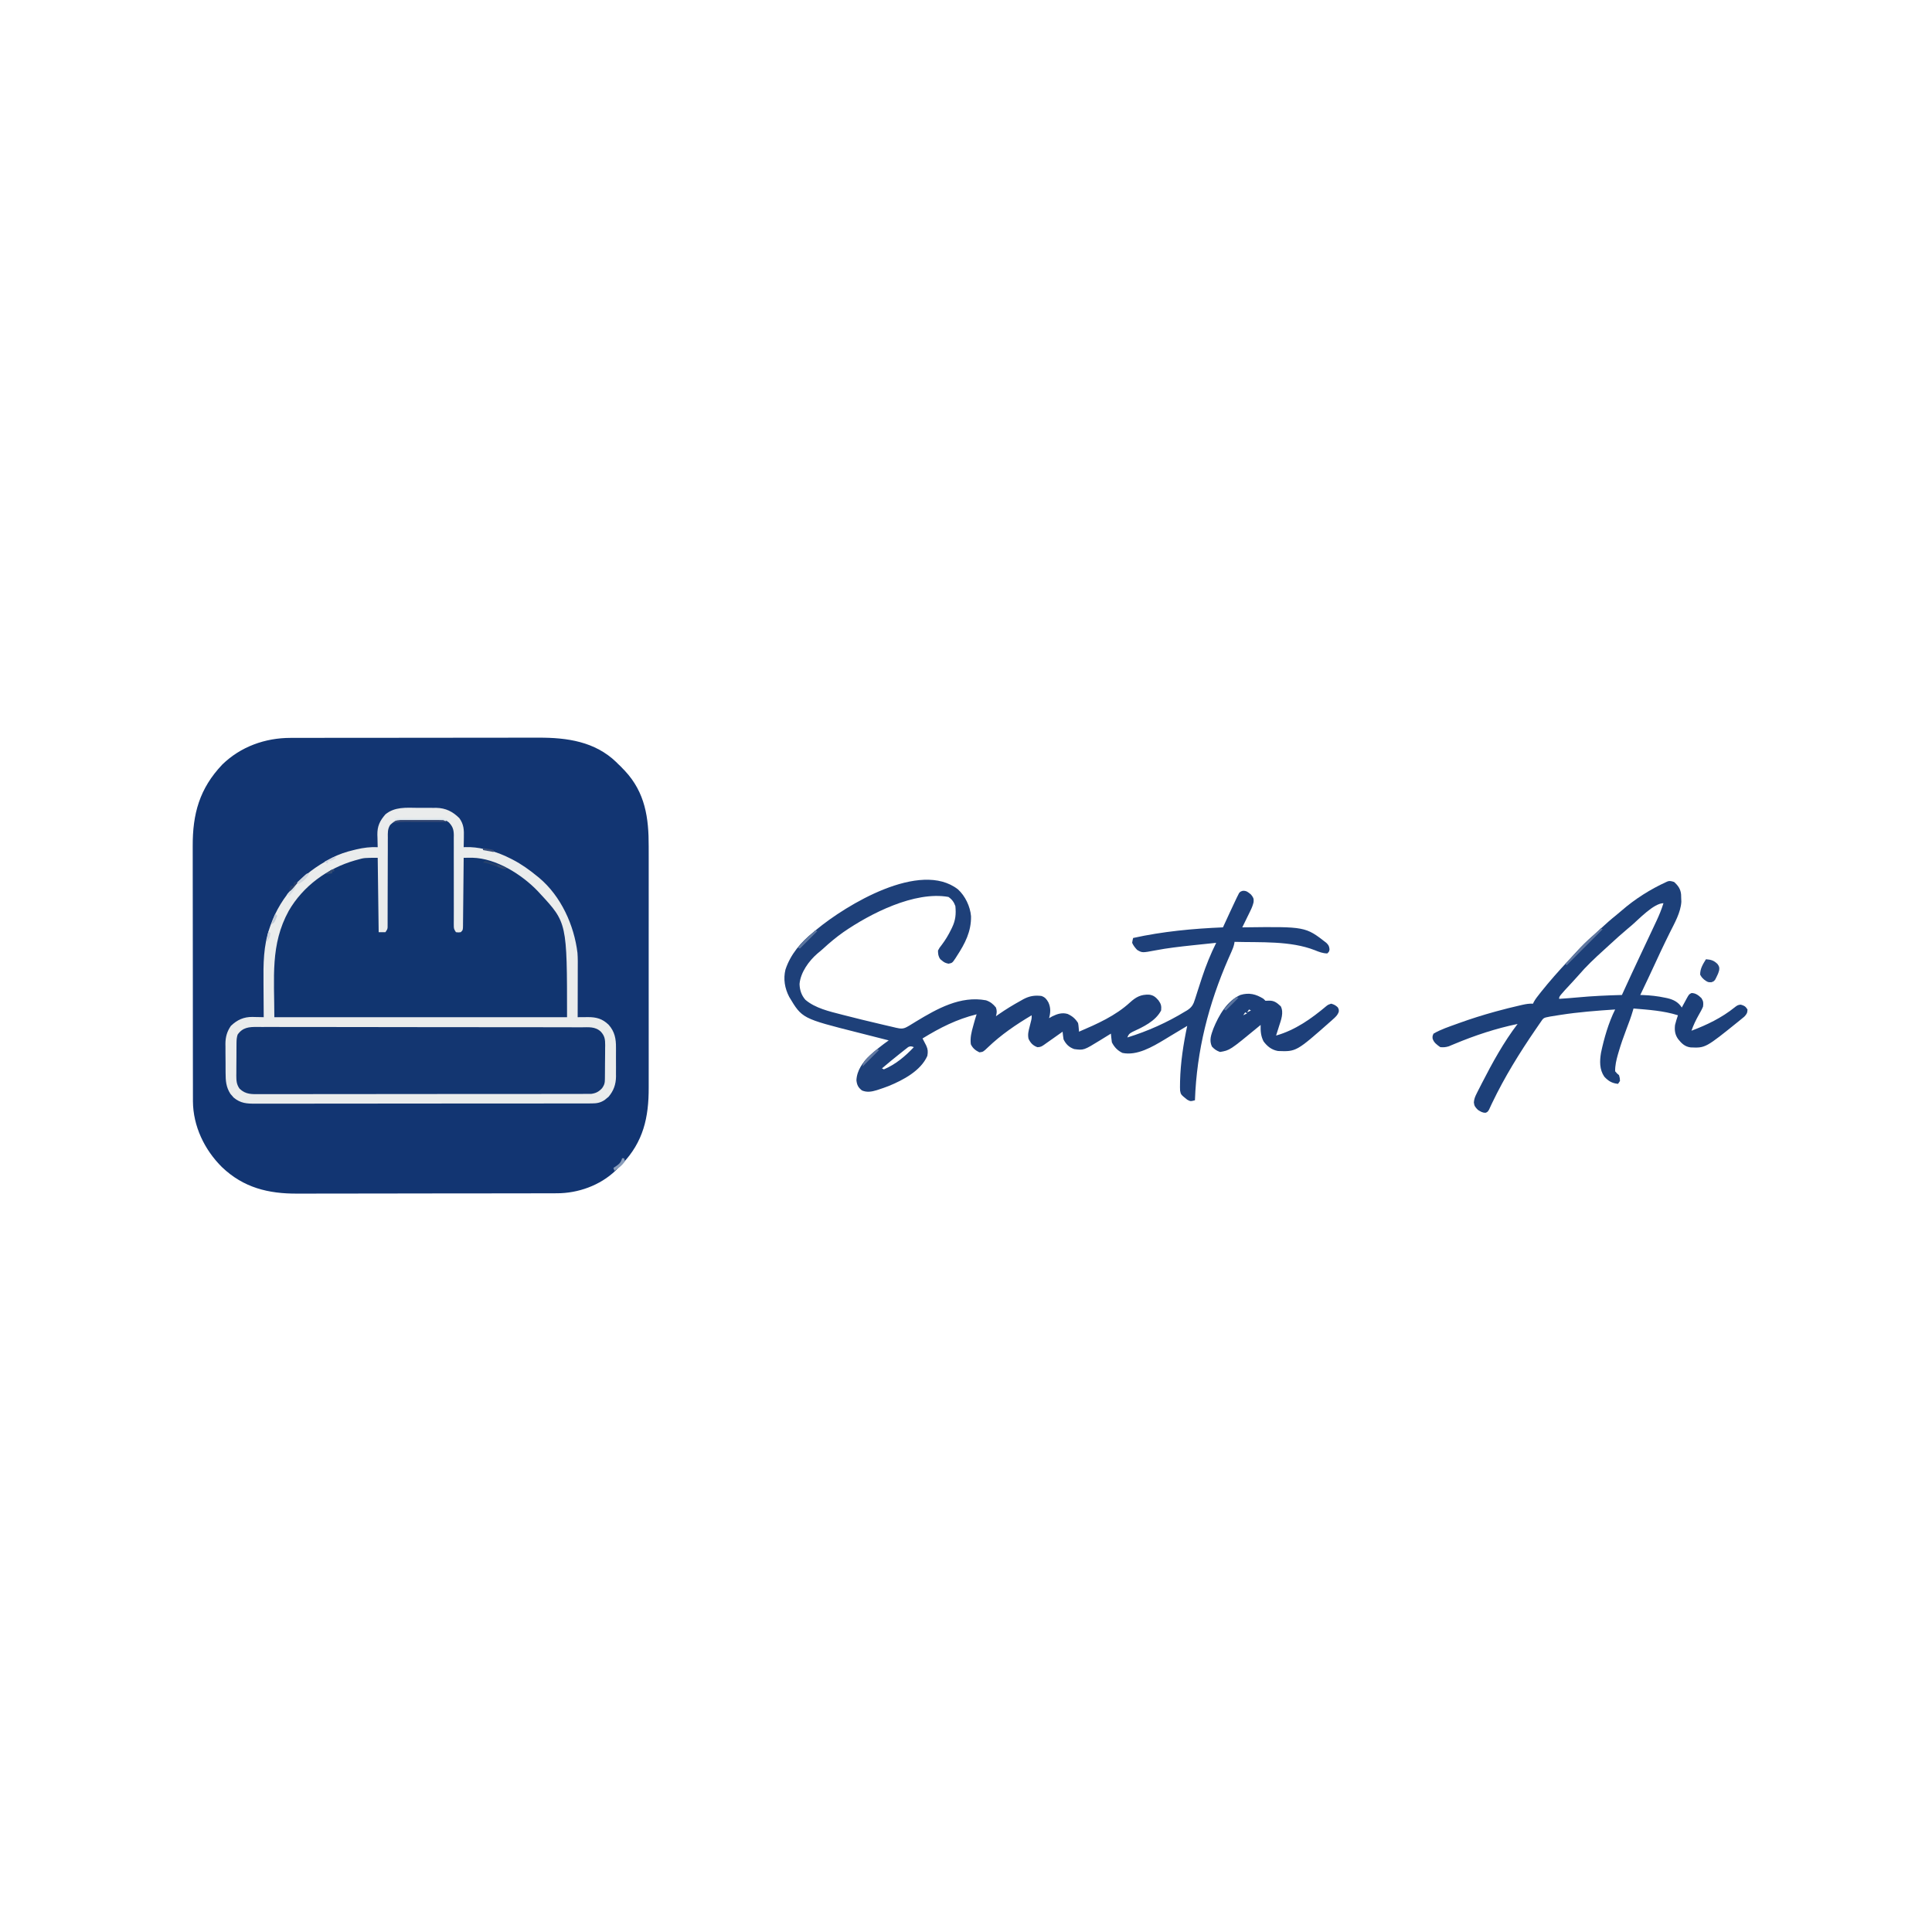
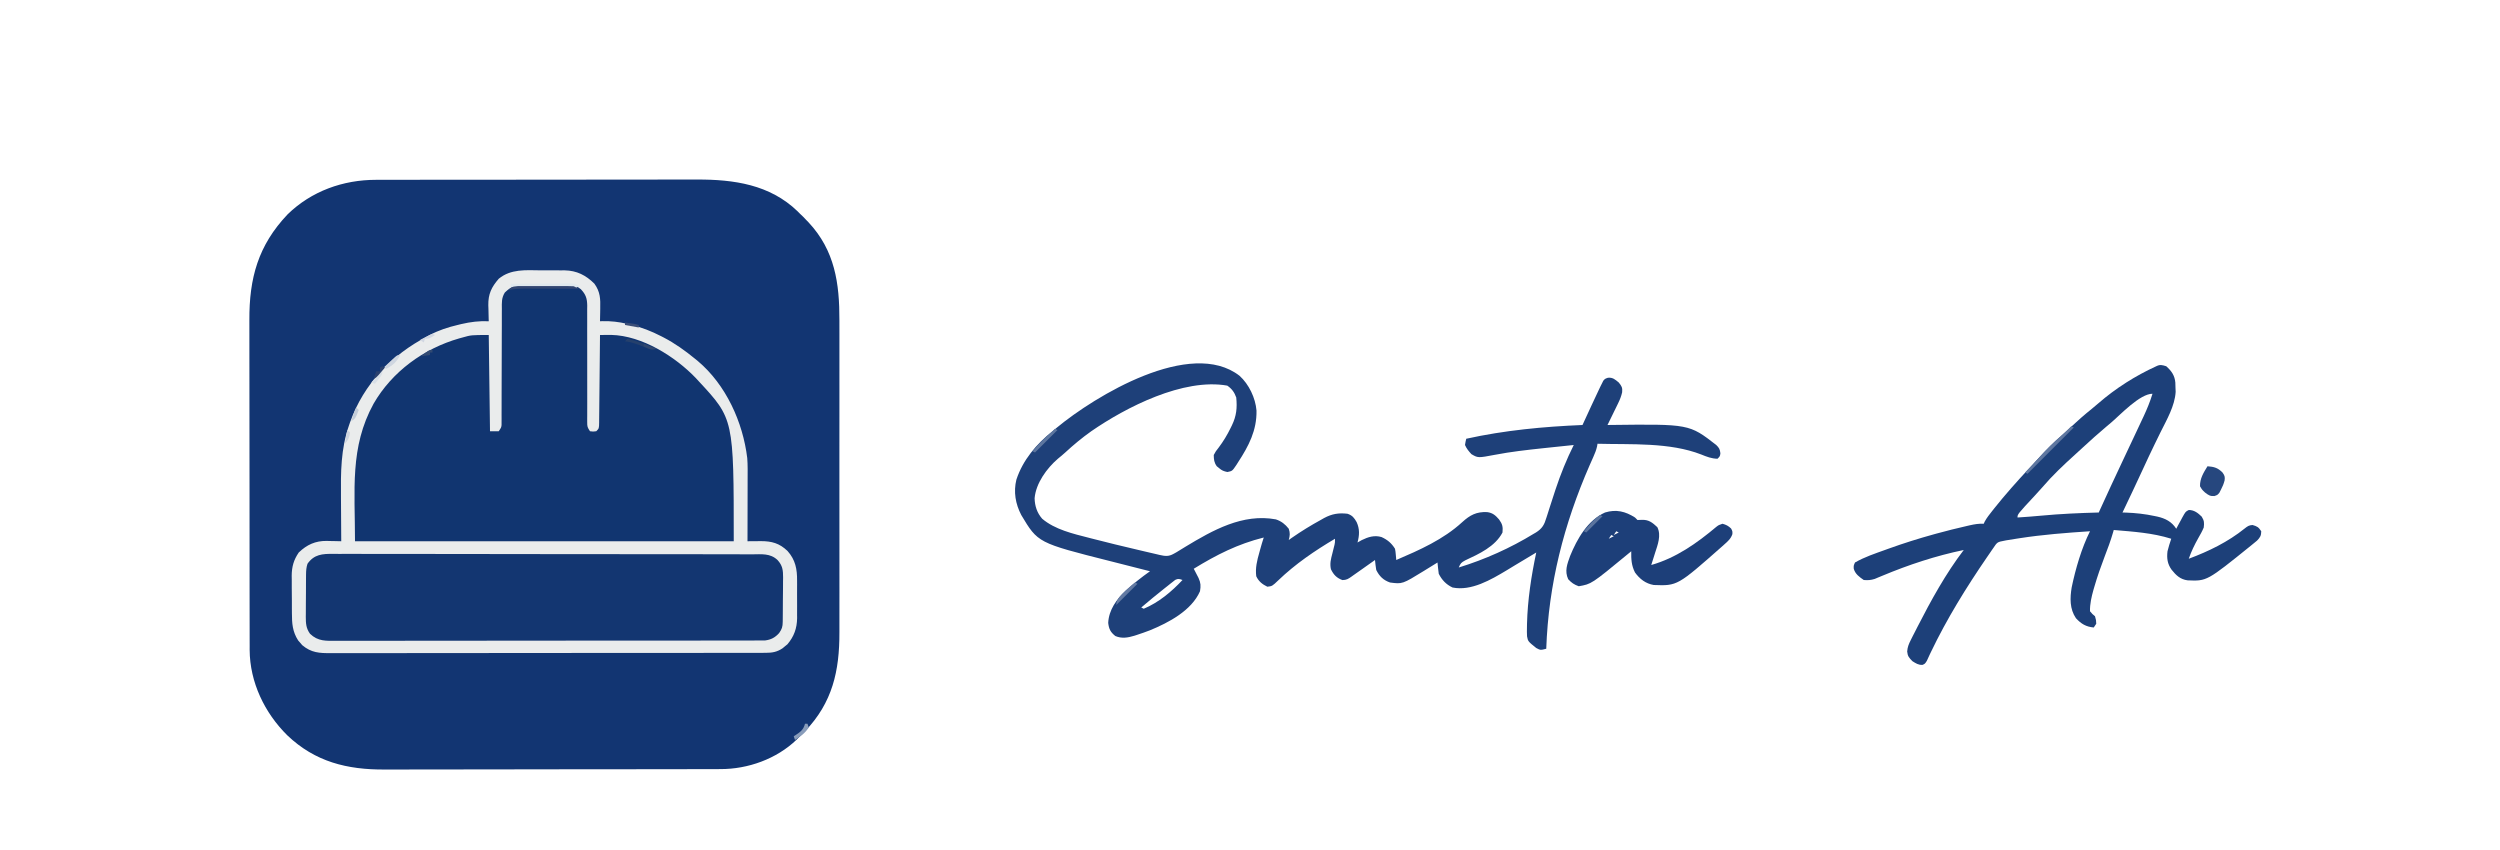
- <svg xmlns="http://www.w3.org/2000/svg" version="1.1" viewBox="0 0 2000 2000" width="2000" height="2000">
+ <svg xmlns="http://www.w3.org/2000/svg" version="1.1" viewBox="0 620 2000 680" width="2000" height="680">
  <path d="M0 0 C1.191 -0.003 2.382 -0.006 3.61 -0.009 C6.904 -0.016 10.198 -0.019 13.491 -0.02 C17.049 -0.021 20.607 -0.029 24.165 -0.036 C31.94 -0.049 39.715 -0.055 47.491 -0.06 C52.351 -0.063 57.212 -0.067 62.073 -0.071 C75.547 -0.083 89.021 -0.094 102.496 -0.097 C103.358 -0.097 104.219 -0.098 105.107 -0.098 C105.971 -0.098 106.835 -0.098 107.724 -0.098 C109.475 -0.099 111.225 -0.099 112.975 -0.1 C113.409 -0.1 113.409 -0.1 115.605 -0.1 C129.656 -0.104 143.706 -0.122 157.756 -0.145 C172.202 -0.169 186.649 -0.181 201.095 -0.182 C209.198 -0.183 217.3 -0.189 225.402 -0.207 C232.305 -0.223 239.208 -0.228 246.111 -0.22 C249.627 -0.216 253.142 -0.216 256.658 -0.231 C286.181 -0.329 314.988 3.741 337.178 25.156 C337.826 25.811 338.474 26.466 339.142 27.14 C340.009 27.965 340.875 28.79 341.767 29.64 C342.159 30.053 342.159 30.053 344.142 32.14 C344.734 32.749 345.326 33.357 345.935 33.984 C367.069 56.549 370.775 82.871 370.665 112.396 C370.656 116.056 370.67 119.715 370.681 123.374 C370.699 130.52 370.695 137.665 370.684 144.811 C370.675 150.624 370.673 156.437 370.678 162.25 C370.678 163.081 370.679 163.912 370.68 164.768 C370.681 166.457 370.682 168.146 370.683 169.834 C370.695 185.627 370.682 201.419 370.66 217.212 C370.642 230.729 370.646 244.246 370.664 257.763 C370.685 273.504 370.694 289.244 370.682 304.984 C370.68 306.666 370.679 308.348 370.678 310.031 C370.677 310.444 370.677 310.444 370.676 312.538 C370.672 318.336 370.678 324.135 370.688 329.933 C370.699 337.011 370.696 344.088 370.675 351.166 C370.664 354.769 370.66 358.372 370.673 361.975 C370.778 392.871 365.107 418.257 343.142 441.14 C342.317 442.007 341.492 442.873 340.642 443.765 C339.817 444.549 338.992 445.333 338.142 446.14 C337.569 446.721 336.995 447.301 336.404 447.898 C320.342 463.325 297.491 471.46 275.526 471.415 C274.278 471.42 273.029 471.425 271.743 471.43 C268.297 471.445 264.852 471.446 261.407 471.446 C257.683 471.448 253.959 471.461 250.235 471.472 C242.1 471.495 233.965 471.503 225.83 471.508 C220.744 471.511 215.657 471.518 210.57 471.525 C196.464 471.544 182.358 471.561 168.252 471.564 C167.802 471.564 167.802 471.564 165.52 471.564 C163.692 471.565 161.865 471.565 160.037 471.565 C159.583 471.566 159.583 471.566 157.288 471.566 C156.379 471.566 155.471 471.566 154.535 471.567 C139.833 471.57 125.132 471.597 110.43 471.634 C95.308 471.673 80.185 471.692 65.063 471.692 C56.584 471.693 48.105 471.701 39.626 471.73 C32.402 471.755 25.179 471.762 17.956 471.747 C14.277 471.74 10.6 471.74 6.921 471.763 C-23.087 471.939 -48.765 465.646 -71.032 444.384 C-89.2 426.427 -100.976 401.917 -101.134 376.134 C-101.131 375.016 -101.128 373.898 -101.125 372.746 C-101.129 371.533 -101.134 370.32 -101.139 369.071 C-101.149 365.73 -101.151 362.39 -101.148 359.05 C-101.148 355.437 -101.159 351.824 -101.168 348.211 C-101.185 341.141 -101.191 334.071 -101.192 327.001 C-101.193 321.248 -101.197 315.495 -101.203 309.742 C-101.221 293.402 -101.23 277.062 -101.228 260.721 C-101.228 259.842 -101.228 258.962 -101.228 258.055 C-101.228 257.175 -101.228 256.294 -101.228 255.386 C-101.227 241.127 -101.246 226.869 -101.274 212.61 C-101.303 197.94 -101.317 183.269 -101.315 168.599 C-101.315 160.375 -101.32 152.151 -101.342 143.926 C-101.36 136.921 -101.364 129.915 -101.351 122.91 C-101.344 119.343 -101.344 115.776 -101.361 112.209 C-101.515 78.657 -94.368 52.508 -70.795 27.64 C-51.717 9.036 -26.383 -0.021 0 0 Z " fill="#123572" transform="translate(300.8575,763.8596)" />
  <path d="M0 0 C0.921 -0.013 1.843 -0.026 2.792 -0.039 C3.286 -0.04 3.286 -0.04 5.788 -0.045 C6.811 -0.052 7.834 -0.059 8.889 -0.066 C11.052 -0.076 13.216 -0.08 15.379 -0.08 C18.683 -0.084 21.985 -0.121 25.288 -0.159 C27.392 -0.165 29.496 -0.169 31.6 -0.17 C32.092 -0.178 32.092 -0.178 34.584 -0.214 C41.68 -0.167 45.226 1.367 50.456 6.298 C53.173 10.643 52.884 14.42 52.841 19.449 C52.848 20.469 52.855 21.489 52.862 22.54 C52.882 25.908 52.873 29.275 52.866 32.642 C52.876 34.982 52.888 37.322 52.901 39.661 C52.934 45.819 52.944 51.976 52.948 58.133 C52.957 67.996 52.992 77.859 53.04 87.721 C53.053 91.171 53.052 94.62 53.05 98.07 C53.057 100.177 53.064 102.284 53.071 104.391 C53.067 105.354 53.063 106.317 53.059 107.309 C53.061 107.75 53.061 107.75 53.075 109.977 C53.075 110.742 53.076 111.507 53.076 112.296 C53.327 114.291 53.327 114.291 55.327 117.291 C57.827 117.603 57.827 117.603 60.327 117.291 C63.115 114.502 62.634 111.911 62.646 108.179 C62.651 107.813 62.651 107.813 62.676 105.961 C62.707 103.537 62.724 101.113 62.741 98.689 C62.759 97.01 62.779 95.332 62.799 93.653 C62.851 89.231 62.89 84.808 62.928 80.386 C62.968 75.875 63.019 71.364 63.069 66.853 C63.166 57.999 63.25 49.145 63.327 40.291 C65.246 40.273 67.165 40.26 69.083 40.249 C70.152 40.241 71.221 40.234 72.322 40.226 C99.022 40.802 124.74 59.518 142.616 77.607 C175.719 113.331 170.327 158.471 170.327 205.291 C70.337 205.291 -29.653 205.291 -132.673 205.291 C-132.673 106.367 -132.673 106.367 -99.423 71.603 C-79.545 52.395 -53.388 40.291 -25.673 40.291 C-25.343 65.701 -25.013 91.111 -24.673 117.291 C-22.363 117.291 -20.053 117.291 -17.673 117.291 C-15.596 114.175 -15.425 113.52 -15.435 109.991 C-15.433 109.113 -15.43 108.236 -15.428 107.332 C-15.435 106.372 -15.442 105.411 -15.45 104.422 C-15.449 103.409 -15.449 102.396 -15.448 101.352 C-15.448 99.148 -15.452 96.945 -15.46 94.742 C-15.47 91.253 -15.465 87.764 -15.455 84.276 C-15.427 74.355 -15.414 64.435 -15.443 54.515 C-15.46 48.449 -15.448 42.383 -15.417 36.317 C-15.411 34.006 -15.416 31.695 -15.432 29.385 C-15.453 26.148 -15.438 22.913 -15.415 19.676 C-15.43 18.724 -15.445 17.772 -15.461 16.792 C-15.372 11.024 -14.339 7.87 -10.35 3.652 C-7.008 0.938 -4.272 0.04 0 0 Z " fill="#113570" transform="translate(416.6733,847.7095)" />
  <path d="M0 0 C3.334 0.04 6.664 0.021 9.998 -0.005 C12.144 0.002 14.29 0.013 16.436 0.028 C17.418 0.021 18.401 0.014 19.413 0.007 C29.126 0.203 36.4 3.869 43.236 10.688 C47.936 17.195 48.104 22.872 47.896 30.665 C47.883 31.635 47.869 32.605 47.855 33.604 C47.82 35.979 47.771 38.353 47.709 40.727 C48.379 40.703 49.049 40.679 49.74 40.655 C56.577 40.517 62.751 41.218 69.396 42.79 C70.349 43.012 71.302 43.235 72.283 43.464 C80.93 45.595 88.81 48.646 96.709 52.727 C97.311 53.035 97.914 53.343 98.535 53.661 C107.686 58.418 115.749 64.212 123.709 70.727 C124.482 71.358 125.256 71.988 126.053 72.637 C148.441 91.538 162.035 121.387 165.506 150.172 C165.963 155.937 165.829 161.729 165.807 167.509 C165.805 168.932 165.803 170.355 165.802 171.779 C165.799 175.501 165.789 179.223 165.778 182.945 C165.767 186.752 165.763 190.56 165.758 194.368 C165.747 201.821 165.73 209.274 165.709 216.727 C166.877 216.715 168.046 216.703 169.25 216.69 C170.797 216.68 172.345 216.67 173.893 216.661 C174.661 216.652 175.429 216.643 176.221 216.634 C185.018 216.594 191.354 218.308 197.798 224.579 C204.081 231.641 205.465 239.104 205.373 248.29 C205.378 249.362 205.383 250.434 205.388 251.538 C205.391 253.79 205.382 256.043 205.361 258.295 C205.334 261.719 205.361 265.139 205.393 268.563 C205.389 270.764 205.383 272.964 205.373 275.165 C205.378 275.67 205.378 275.67 205.404 278.228 C205.271 286.4 202.961 292.884 197.646 299.165 C197.007 299.68 196.368 300.196 195.709 300.727 C195.07 301.264 194.43 301.8 193.771 302.352 C189.375 305.283 185.629 305.978 180.385 305.985 C179.101 305.991 177.818 305.997 176.495 306.004 C175.073 306.001 173.651 305.998 172.229 305.995 C170.716 305.998 169.204 306.003 167.692 306.008 C163.534 306.021 159.376 306.02 155.219 306.018 C150.735 306.018 146.252 306.029 141.768 306.038 C132.984 306.055 124.199 306.06 115.415 306.061 C108.275 306.062 101.135 306.066 93.995 306.073 C73.756 306.09 53.518 306.1 33.279 306.098 C32.188 306.098 31.096 306.098 29.972 306.098 C28.879 306.098 27.787 306.098 26.661 306.098 C8.952 306.097 -8.758 306.116 -26.467 306.144 C-44.647 306.173 -62.827 306.187 -81.007 306.185 C-91.215 306.184 -101.423 306.19 -111.631 306.211 C-120.322 306.23 -129.014 306.234 -137.705 306.22 C-142.139 306.214 -146.573 306.214 -151.008 306.231 C-155.069 306.247 -159.129 306.244 -163.19 306.226 C-164.658 306.223 -166.125 306.227 -167.593 306.238 C-176.77 306.303 -183.272 305.956 -190.498 299.868 C-190.763 299.556 -190.763 299.556 -192.104 297.977 C-192.375 297.67 -192.375 297.67 -193.748 296.118 C-198.288 289.084 -198.758 282.515 -198.76 274.36 C-198.767 273.285 -198.775 272.211 -198.783 271.103 C-198.794 268.839 -198.797 266.575 -198.792 264.311 C-198.791 260.869 -198.833 257.43 -198.877 253.989 C-198.882 251.779 -198.885 249.57 -198.885 247.36 C-198.901 246.343 -198.918 245.326 -198.934 244.278 C-198.867 237.163 -197.351 231.642 -193.291 225.727 C-186.788 219.461 -179.917 216.359 -170.922 216.464 C-170.074 216.489 -169.227 216.514 -168.354 216.54 C-167.479 216.553 -166.604 216.567 -165.703 216.581 C-163.565 216.616 -161.428 216.67 -159.291 216.727 C-159.298 215.965 -159.304 215.204 -159.311 214.419 C-159.372 207.155 -159.417 199.891 -159.446 192.626 C-159.462 188.894 -159.483 185.161 -159.517 181.429 C-159.694 161.765 -159.704 142.847 -153.104 124.04 C-152.802 123.163 -152.5 122.287 -152.189 121.383 C-141.302 90.844 -118.871 67.558 -90.291 52.727 C-89.614 52.357 -88.938 51.987 -88.24 51.606 C-81.368 47.949 -73.856 45.514 -66.291 43.727 C-65.785 43.603 -65.785 43.603 -63.225 42.973 C-55.751 41.245 -48.946 40.391 -41.291 40.727 C-41.312 40.133 -41.333 39.539 -41.354 38.927 C-41.438 36.194 -41.49 33.461 -41.541 30.727 C-41.575 29.793 -41.608 28.858 -41.643 27.895 C-41.768 18.946 -39.125 13.436 -33.291 6.727 C-23.715 -1.186 -11.727 -0.157 0 0 Z M-28.42 17.735 C-31.137 22.08 -30.848 25.857 -30.805 30.886 C-30.809 31.396 -30.809 31.396 -30.827 33.977 C-30.846 37.344 -30.838 40.711 -30.83 44.079 C-30.84 46.419 -30.852 48.758 -30.866 51.098 C-30.898 57.255 -30.909 63.412 -30.913 69.57 C-30.921 79.433 -30.957 89.295 -31.005 99.158 C-31.017 102.608 -31.017 106.057 -31.015 109.507 C-31.021 111.614 -31.028 113.721 -31.036 115.827 C-31.032 116.791 -31.027 117.754 -31.023 118.746 C-31.029 119.627 -31.034 120.507 -31.039 121.414 C-31.04 121.796 -31.04 121.796 -31.04 123.732 C-31.291 125.727 -31.291 125.727 -33.291 128.727 C-35.601 128.727 -37.911 128.727 -40.291 128.727 C-40.621 103.317 -40.951 77.907 -41.291 51.727 C-55.294 51.727 -55.294 51.727 -62.541 53.79 C-63.345 54.011 -64.15 54.232 -64.978 54.46 C-93.31 62.599 -118.605 80.993 -133.421 106.687 C-152.584 141.592 -148.291 175.527 -148.291 216.727 C-48.301 216.727 51.689 216.727 154.709 216.727 C154.709 118.896 154.709 118.896 126.709 88.727 C125.929 87.879 125.149 87.031 124.346 86.157 C107.901 69.004 81.323 52.204 56.663 51.66 C55.599 51.668 54.535 51.676 53.439 51.684 C52.902 51.687 52.902 51.687 50.182 51.703 C49.366 51.711 48.55 51.719 47.709 51.727 C47.705 52.195 47.705 52.195 47.684 54.561 C47.607 63.361 47.519 72.16 47.421 80.96 C47.371 85.484 47.325 90.009 47.287 94.533 C47.25 98.897 47.204 103.26 47.151 107.624 C47.132 109.291 47.117 110.959 47.106 112.626 C47.089 114.956 47.06 117.286 47.028 119.615 C47.027 119.963 47.027 119.963 47.021 121.719 C46.937 126.499 46.937 126.499 44.709 128.727 C42.209 129.04 42.209 129.04 39.709 128.727 C37.632 125.612 37.46 124.957 37.471 121.427 C37.47 120.989 37.47 120.989 37.463 118.768 C37.471 117.808 37.478 116.848 37.485 115.859 C37.485 114.846 37.485 113.832 37.484 112.788 C37.484 110.585 37.488 108.382 37.496 106.178 C37.506 102.69 37.501 99.201 37.49 95.712 C37.462 85.792 37.45 75.872 37.479 65.951 C37.496 59.885 37.483 53.82 37.453 47.754 C37.446 45.443 37.451 43.132 37.467 40.821 C37.489 37.584 37.474 34.35 37.45 31.113 C37.458 30.637 37.458 30.637 37.497 28.228 C37.407 22.461 36.375 19.307 32.386 15.089 C29.043 12.375 26.307 11.477 22.036 11.437 C21.575 11.43 21.575 11.43 19.244 11.398 C18.255 11.396 17.267 11.394 16.248 11.391 C15.225 11.385 14.201 11.378 13.147 11.371 C10.983 11.361 8.82 11.356 6.656 11.357 C3.353 11.352 0.051 11.316 -3.252 11.278 C-5.356 11.272 -7.46 11.268 -9.564 11.266 C-10.549 11.252 -11.534 11.238 -12.548 11.223 C-19.644 11.27 -23.19 12.803 -28.42 17.735 Z " fill="#133671" transform="translate(432.291,836.2727)" />
  <path d="M0 0 C7.55 6.809 12.75 17.763 13.578 27.848 C13.865 43.705 7.348 56.152 -1.125 69.125 C-1.576 69.841 -2.026 70.558 -2.49 71.296 C-5.818 76.216 -5.818 76.216 -9.73 76.988 C-12.696 76.36 -14.166 75.777 -16.438 73.812 C-17.021 73.337 -17.605 72.861 -18.207 72.371 C-20.347 69.359 -20.57 67.044 -20.625 63.375 C-19.035 60.41 -19.035 60.41 -16.688 57.438 C-12.92 52.443 -9.876 47.37 -7.125 41.75 C-6.956 41.407 -6.956 41.407 -6.102 39.668 C-2.449 32.107 -1.802 25.744 -2.625 17.375 C-4.127 13.182 -6.145 10.39 -9.812 7.875 C-44.908 1.636 -90.826 25.154 -118.625 44.375 C-125.962 49.569 -132.82 55.262 -139.422 61.363 C-141.316 63.093 -143.252 64.706 -145.25 66.312 C-154.183 73.984 -162.885 85.938 -163.938 97.938 C-163.801 104.109 -161.993 109.683 -157.883 114.355 C-147.755 123.012 -133.058 126.398 -120.438 129.625 C-119.739 129.806 -119.041 129.988 -118.321 130.174 C-105.851 133.41 -93.326 136.439 -80.781 139.368 C-78.808 139.829 -76.837 140.296 -74.867 140.766 C-72.095 141.426 -69.32 142.065 -66.543 142.699 C-65.714 142.9 -64.885 143.1 -64.032 143.307 C-59.559 144.301 -56.775 144.744 -52.625 142.375 C-51.91 141.978 -51.196 141.582 -50.459 141.173 C-49.743 140.732 -49.027 140.291 -48.289 139.836 C-47.48 139.342 -46.671 138.848 -45.837 138.338 C-45.41 138.076 -45.41 138.076 -43.25 136.75 C-21.463 123.579 2.566 109.958 29.07 114.875 C33.478 116.35 36.528 118.752 39.375 122.375 C40.552 125.823 40.321 127.933 39.375 131.375 C40.214 130.781 41.053 130.186 41.918 129.574 C49.41 124.368 57.119 119.626 65.125 115.25 C65.55 115.007 65.55 115.007 67.7 113.78 C73.987 110.43 79.283 109.557 86.375 110.375 C90.264 111.699 91.715 113.601 93.688 117.062 C96.203 122.571 95.955 127.567 94.375 133.375 C95.509 132.736 96.644 132.096 97.812 131.438 C102.924 128.922 107.917 127.374 113.547 129.004 C118.318 131.147 121.58 133.885 124.375 138.375 C124.795 140.667 124.795 140.667 125.004 143.082 C125.078 143.887 125.152 144.693 125.229 145.523 C125.277 146.134 125.325 146.745 125.375 147.375 C144.098 139.338 163.026 131.01 178.188 117.062 C184.395 111.408 189.568 108.662 198.113 109.055 C202.597 109.69 204.708 111.616 207.625 114.938 C210.31 118.678 210.82 120.743 210.375 125.375 C204.529 136.6 191.646 142.507 180.625 147.625 C177.234 149.451 176.785 150.03 175.375 153.375 C196.454 146.883 216.53 137.895 235.375 126.375 C235.951 126.042 236.527 125.708 237.12 125.365 C242.181 122.174 243.849 119.137 245.516 113.488 C245.765 112.721 246.014 111.954 246.271 111.164 C246.801 109.525 247.321 107.883 247.832 106.238 C249.17 101.935 250.586 97.658 252 93.379 C252.14 92.952 252.14 92.952 252.849 90.794 C256.86 78.719 261.683 66.759 267.375 55.375 C260.207 56.113 253.04 56.863 245.875 57.625 C244.822 57.737 243.768 57.849 242.683 57.964 C229.839 59.339 217.06 60.764 204.367 63.206 C190.77 65.781 190.77 65.781 185.5 62.688 C183.308 60.302 181.68 58.348 180.375 55.375 C180.805 52.715 180.805 52.715 181.375 50.375 C211.954 43.612 243.128 40.676 274.375 39.375 C274.559 38.974 274.559 38.974 275.489 36.948 C276.875 33.933 278.264 30.919 279.655 27.906 C280.252 26.611 280.849 25.314 281.444 24.017 C283.385 19.785 285.363 15.574 287.375 11.375 C287.6 10.899 287.6 10.899 288.741 8.492 C288.947 8.085 288.947 8.085 289.988 6.027 C290.333 5.335 290.677 4.643 291.032 3.929 C292.375 2.375 292.375 2.375 294.829 1.545 C298.712 1.286 300.441 2.952 303.375 5.375 C305.709 8.236 306.462 9.489 306.098 13.188 C305.364 16.422 304.325 19.018 302.871 21.992 C302.378 23.011 301.885 24.029 301.377 25.078 C300.861 26.125 300.344 27.172 299.812 28.25 C299.292 29.32 298.772 30.39 298.236 31.492 C296.956 34.123 295.669 36.751 294.375 39.375 C295.118 39.365 295.862 39.354 296.628 39.343 C359.751 38.575 359.751 38.575 381.375 55.375 C383.726 57.726 384.296 58.708 384.688 62 C384.375 64.375 384.375 64.375 382.375 66.375 C377.593 66.269 373.844 64.809 369.438 63 C344.089 53.106 313.282 55.12 286.375 54.375 C286.257 55.088 286.14 55.8 286.019 56.534 C285.341 59.525 284.331 62.032 283.074 64.828 C282.836 65.367 282.836 65.367 281.63 68.092 C281.113 69.258 280.595 70.424 280.062 71.625 C259.451 118.841 247.196 166.757 245.375 218.375 C240.758 219.578 240.758 219.578 237.312 217.75 C230.77 212.46 230.77 212.46 230.008 208.438 C229.866 206.029 229.875 203.663 229.938 201.25 C229.951 200.341 229.964 199.431 229.978 198.494 C230.462 179.238 233.402 160.19 237.375 141.375 C237.109 141.536 237.109 141.536 235.761 142.35 C230.487 145.532 225.203 148.698 219.913 151.854 C217.811 153.113 215.72 154.388 213.633 155.672 C201.202 163.125 185.357 172.444 170.375 169.375 C165.341 166.991 161.875 163.375 159.375 158.375 C159.15 156.838 158.967 155.295 158.812 153.75 C158.771 153.341 158.771 153.341 158.559 151.273 C158.498 150.647 158.437 150.02 158.375 149.375 C157.872 149.687 157.368 150 156.85 150.321 C154.527 151.759 152.201 153.192 149.875 154.625 C149.084 155.116 148.292 155.607 147.477 156.113 C130.274 166.689 130.274 166.689 120.375 165.375 C115.069 163.499 111.904 160.433 109.375 155.375 C108.89 152.716 108.657 150.067 108.375 147.375 C107.891 147.718 107.408 148.06 106.91 148.413 C104.69 149.985 102.47 151.555 100.25 153.125 C99.489 153.664 98.729 154.203 97.945 154.758 C95.759 156.303 93.567 157.839 91.375 159.375 C90.786 159.798 90.196 160.22 89.589 160.656 C86.911 162.533 85.666 163.369 82.312 163.438 C77.695 161.767 75.242 159.168 73.117 154.773 C72.11 150.16 73.073 146.693 74.25 142.188 C74.646 140.59 75.039 138.993 75.43 137.395 C75.61 136.694 75.79 135.994 75.976 135.273 C76.375 133.375 76.375 133.375 76.375 130.375 C60.091 140.031 44.698 150.515 30.988 163.664 C26.16 168.281 26.16 168.281 22.25 168.75 C18.243 166.834 15.266 164.453 13.375 160.375 C12.526 153.799 14.013 147.785 15.812 141.5 C16.043 140.66 16.273 139.819 16.51 138.953 C17.397 135.732 18.318 132.546 19.375 129.375 C-1.466 134.609 -18.311 143.149 -36.625 154.375 C-36.271 155.049 -35.918 155.723 -35.553 156.417 C-35.095 157.308 -34.636 158.199 -34.164 159.117 C-33.936 159.557 -33.936 159.557 -32.78 161.785 C-30.987 165.806 -30.918 167.993 -31.625 172.375 C-38.401 187.868 -56.755 197.487 -71.667 203.612 C-75.118 204.957 -78.602 206.172 -82.125 207.312 C-82.771 207.524 -83.418 207.736 -84.084 207.954 C-89.319 209.546 -94.25 210.401 -99.375 208.188 C-103.261 205.057 -104.472 202.662 -105.062 197.688 C-104.574 187.283 -98.354 178.766 -91.002 171.848 C-84.827 166.268 -78.417 161.178 -71.625 156.375 C-72.316 156.2 -73.007 156.026 -73.719 155.846 C-80.309 154.179 -86.897 152.504 -93.483 150.819 C-96.867 149.953 -100.251 149.091 -103.638 148.236 C-161.302 133.677 -161.302 133.677 -174.625 111.375 C-179.245 102.491 -180.919 92.901 -178.52 83.086 C-173.326 67.346 -162.504 54.575 -149.625 44.375 C-148.55 43.479 -147.476 42.582 -146.402 41.684 C-115.516 16.081 -39.054 -30.319 0 0 Z M-51.449 163.296 C-52.064 163.782 -52.679 164.269 -53.312 164.77 C-53.659 165.039 -53.659 165.039 -55.414 166.404 C-56.144 166.992 -56.873 167.581 -57.625 168.188 C-58.375 168.777 -59.124 169.366 -59.896 169.973 C-66.238 174.986 -72.477 180.127 -78.625 185.375 C-77.965 185.705 -77.305 186.035 -76.625 186.375 C-64.612 181.311 -54.45 172.788 -45.625 163.375 C-48.027 162.493 -49.114 162.117 -51.449 163.296 Z " fill="#1E4079" transform="translate(991.625,920.625)" />
  <path d="M0 0 C3.334 0.04 6.664 0.021 9.998 -0.005 C12.144 0.002 14.29 0.013 16.436 0.028 C17.418 0.021 18.401 0.014 19.413 0.007 C29.126 0.203 36.4 3.869 43.236 10.688 C47.936 17.195 48.104 22.872 47.896 30.665 C47.883 31.635 47.869 32.605 47.855 33.604 C47.82 35.979 47.771 38.353 47.709 40.727 C48.379 40.703 49.049 40.679 49.74 40.655 C56.577 40.517 62.751 41.218 69.396 42.79 C70.349 43.012 71.302 43.235 72.283 43.464 C80.93 45.595 88.81 48.646 96.709 52.727 C97.311 53.035 97.914 53.343 98.535 53.661 C107.686 58.418 115.749 64.212 123.709 70.727 C124.482 71.358 125.256 71.988 126.053 72.637 C148.441 91.538 162.035 121.387 165.506 150.172 C165.963 155.937 165.829 161.729 165.807 167.509 C165.805 168.932 165.803 170.355 165.802 171.779 C165.799 175.501 165.789 179.223 165.778 182.945 C165.767 186.752 165.763 190.56 165.758 194.368 C165.747 201.821 165.73 209.274 165.709 216.727 C166.877 216.715 168.046 216.703 169.25 216.69 C170.797 216.68 172.345 216.67 173.893 216.661 C174.661 216.652 175.429 216.643 176.221 216.634 C185.018 216.594 191.354 218.308 197.798 224.579 C204.081 231.641 205.465 239.104 205.373 248.29 C205.378 249.362 205.383 250.434 205.388 251.538 C205.391 253.79 205.382 256.043 205.361 258.295 C205.334 261.719 205.361 265.139 205.393 268.563 C205.389 270.764 205.383 272.964 205.373 275.165 C205.378 275.67 205.378 275.67 205.404 278.228 C205.271 286.4 202.961 292.884 197.646 299.165 C197.007 299.68 196.368 300.196 195.709 300.727 C195.07 301.264 194.43 301.8 193.771 302.352 C189.375 305.283 185.629 305.978 180.385 305.985 C179.101 305.991 177.818 305.997 176.495 306.004 C175.073 306.001 173.651 305.998 172.229 305.995 C170.716 305.998 169.204 306.003 167.692 306.008 C163.534 306.021 159.376 306.02 155.219 306.018 C150.735 306.018 146.252 306.029 141.768 306.038 C132.984 306.055 124.199 306.06 115.415 306.061 C108.275 306.062 101.135 306.066 93.995 306.073 C73.756 306.09 53.518 306.1 33.279 306.098 C32.188 306.098 31.096 306.098 29.972 306.098 C28.879 306.098 27.787 306.098 26.661 306.098 C8.952 306.097 -8.758 306.116 -26.467 306.144 C-44.647 306.173 -62.827 306.187 -81.007 306.185 C-91.215 306.184 -101.423 306.19 -111.631 306.211 C-120.322 306.23 -129.014 306.234 -137.705 306.22 C-142.139 306.214 -146.573 306.214 -151.008 306.231 C-155.069 306.247 -159.129 306.244 -163.19 306.226 C-164.658 306.223 -166.125 306.227 -167.593 306.238 C-176.77 306.303 -183.272 305.956 -190.498 299.868 C-190.763 299.556 -190.763 299.556 -192.104 297.977 C-192.375 297.67 -192.375 297.67 -193.748 296.118 C-198.288 289.084 -198.758 282.515 -198.76 274.36 C-198.767 273.285 -198.775 272.211 -198.783 271.103 C-198.794 268.839 -198.797 266.575 -198.792 264.311 C-198.791 260.869 -198.833 257.43 -198.877 253.989 C-198.882 251.779 -198.885 249.57 -198.885 247.36 C-198.901 246.343 -198.918 245.326 -198.934 244.278 C-198.867 237.163 -197.351 231.642 -193.291 225.727 C-186.788 219.461 -179.917 216.359 -170.922 216.464 C-170.074 216.489 -169.227 216.514 -168.354 216.54 C-167.479 216.553 -166.604 216.567 -165.703 216.581 C-163.565 216.616 -161.428 216.67 -159.291 216.727 C-159.298 215.965 -159.304 215.204 -159.311 214.419 C-159.372 207.155 -159.417 199.891 -159.446 192.626 C-159.462 188.894 -159.483 185.161 -159.517 181.429 C-159.694 161.765 -159.704 142.847 -153.104 124.04 C-152.802 123.163 -152.5 122.287 -152.189 121.383 C-141.302 90.844 -118.871 67.558 -90.291 52.727 C-89.614 52.357 -88.938 51.987 -88.24 51.606 C-81.368 47.949 -73.856 45.514 -66.291 43.727 C-65.785 43.603 -65.785 43.603 -63.225 42.973 C-55.751 41.245 -48.946 40.391 -41.291 40.727 C-41.312 40.133 -41.333 39.539 -41.354 38.927 C-41.438 36.194 -41.49 33.461 -41.541 30.727 C-41.575 29.793 -41.608 28.858 -41.643 27.895 C-41.768 18.946 -39.125 13.436 -33.291 6.727 C-23.715 -1.186 -11.727 -0.157 0 0 Z M-28.42 17.735 C-31.137 22.08 -30.848 25.857 -30.805 30.886 C-30.809 31.396 -30.809 31.396 -30.827 33.977 C-30.846 37.344 -30.838 40.711 -30.83 44.079 C-30.84 46.419 -30.852 48.758 -30.866 51.098 C-30.898 57.255 -30.909 63.412 -30.913 69.57 C-30.921 79.433 -30.957 89.295 -31.005 99.158 C-31.017 102.608 -31.017 106.057 -31.015 109.507 C-31.021 111.614 -31.028 113.721 -31.036 115.827 C-31.032 116.791 -31.027 117.754 -31.023 118.746 C-31.029 119.627 -31.034 120.507 -31.039 121.414 C-31.04 121.796 -31.04 121.796 -31.04 123.732 C-31.291 125.727 -31.291 125.727 -33.291 128.727 C-35.601 128.727 -37.911 128.727 -40.291 128.727 C-40.621 103.317 -40.951 77.907 -41.291 51.727 C-55.294 51.727 -55.294 51.727 -62.541 53.79 C-63.345 54.011 -64.15 54.232 -64.978 54.46 C-93.31 62.599 -118.605 80.993 -133.421 106.687 C-152.584 141.592 -148.291 175.527 -148.291 216.727 C-48.301 216.727 51.689 216.727 154.709 216.727 C154.709 118.896 154.709 118.896 126.709 88.727 C125.929 87.879 125.149 87.031 124.346 86.157 C107.901 69.004 81.323 52.204 56.663 51.66 C55.599 51.668 54.535 51.676 53.439 51.684 C52.902 51.687 52.902 51.687 50.182 51.703 C49.366 51.711 48.55 51.719 47.709 51.727 C47.705 52.195 47.705 52.195 47.684 54.561 C47.607 63.361 47.519 72.16 47.421 80.96 C47.371 85.484 47.325 90.009 47.287 94.533 C47.25 98.897 47.204 103.26 47.151 107.624 C47.132 109.291 47.117 110.959 47.106 112.626 C47.089 114.956 47.06 117.286 47.028 119.615 C47.027 119.963 47.027 119.963 47.021 121.719 C46.937 126.499 46.937 126.499 44.709 128.727 C42.209 129.04 42.209 129.04 39.709 128.727 C37.632 125.612 37.46 124.957 37.471 121.427 C37.47 120.989 37.47 120.989 37.463 118.768 C37.471 117.808 37.478 116.848 37.485 115.859 C37.485 114.846 37.485 113.832 37.484 112.788 C37.484 110.585 37.488 108.382 37.496 106.178 C37.506 102.69 37.501 99.201 37.49 95.712 C37.462 85.792 37.45 75.872 37.479 65.951 C37.496 59.885 37.483 53.82 37.453 47.754 C37.446 45.443 37.451 43.132 37.467 40.821 C37.489 37.584 37.474 34.35 37.45 31.113 C37.458 30.637 37.458 30.637 37.497 28.228 C37.407 22.461 36.375 19.307 32.386 15.089 C29.043 12.375 26.307 11.477 22.036 11.437 C21.575 11.43 21.575 11.43 19.244 11.398 C18.255 11.396 17.267 11.394 16.248 11.391 C15.225 11.385 14.201 11.378 13.147 11.371 C10.983 11.361 8.82 11.356 6.656 11.357 C3.353 11.352 0.051 11.316 -3.252 11.278 C-5.356 11.272 -7.46 11.268 -9.564 11.266 C-10.549 11.252 -11.534 11.238 -12.548 11.223 C-19.644 11.27 -23.19 12.803 -28.42 17.735 Z M-186.291 234.727 C-187.245 237.631 -187.426 240.26 -187.452 243.309 C-187.462 244.21 -187.471 245.111 -187.481 246.04 C-187.486 247.007 -187.49 247.973 -187.494 248.969 C-187.5 249.971 -187.506 250.972 -187.511 252.003 C-187.521 254.12 -187.527 256.236 -187.531 258.353 C-187.541 261.583 -187.572 264.813 -187.604 268.044 C-187.61 270.102 -187.615 272.161 -187.619 274.219 C-187.631 275.182 -187.644 276.145 -187.657 277.137 C-187.639 282.386 -187.466 286.328 -184.291 290.727 C-177.863 296.946 -171.383 296.429 -162.823 296.349 C-161.336 296.353 -159.849 296.36 -158.363 296.368 C-154.285 296.385 -150.208 296.371 -146.131 296.352 C-141.731 296.336 -137.331 296.35 -132.931 296.359 C-124.314 296.374 -115.698 296.362 -107.081 296.34 C-97.048 296.316 -87.016 296.318 -76.983 296.321 C-59.083 296.324 -41.184 296.303 -23.284 296.269 C-5.912 296.236 11.46 296.222 28.832 296.228 C47.747 296.235 66.662 296.233 85.577 296.213 C86.577 296.212 87.577 296.211 88.608 296.21 C90.616 296.208 92.625 296.206 94.633 296.203 C101.628 296.197 108.623 296.196 115.618 296.197 C124.141 296.199 132.663 296.189 141.186 296.165 C145.535 296.153 149.884 296.146 154.233 296.152 C158.213 296.157 162.193 296.149 166.174 296.129 C167.614 296.124 169.055 296.124 170.496 296.13 C172.453 296.138 174.411 296.124 176.368 296.11 C176.912 296.11 176.912 296.11 179.664 296.106 C184.527 295.501 187.754 293.786 191.021 290.165 C193.314 286.853 193.839 285.164 193.886 281.189 C193.899 280.248 193.912 279.306 193.925 278.336 C193.932 277.315 193.94 276.295 193.947 275.243 C193.955 274.195 193.963 273.146 193.972 272.066 C193.986 269.843 193.996 267.621 194.004 265.398 C194.021 262.005 194.065 258.613 194.109 255.219 C194.12 253.061 194.128 250.902 194.135 248.743 C194.144 248.237 194.144 248.237 194.188 245.674 C194.17 239.862 193.808 236.199 189.709 231.727 C183.873 226.201 176.921 227.159 169.298 227.199 C167.806 227.192 166.313 227.184 164.82 227.174 C160.722 227.151 156.624 227.154 152.525 227.16 C148.104 227.163 143.683 227.143 139.261 227.126 C130.601 227.097 121.94 227.09 113.279 227.091 C106.24 227.092 99.201 227.086 92.161 227.075 C70.03 227.043 47.9 227.034 25.769 227.042 C8.308 227.048 -9.152 227.018 -26.612 226.971 C-44.539 226.923 -62.466 226.901 -80.392 226.906 C-90.458 226.909 -100.523 226.901 -110.588 226.865 C-119.156 226.835 -127.725 226.829 -136.294 226.855 C-140.665 226.867 -145.036 226.868 -149.408 226.839 C-153.412 226.812 -157.414 226.818 -161.418 226.85 C-162.865 226.856 -164.312 226.85 -165.758 226.83 C-174.424 226.724 -180.993 227.205 -186.291 234.727 Z " fill="#EAECEC" transform="translate(432.291,836.2727)" />
  <path d="M0 0 C4.217 3.798 6.762 7.32 7.273 13.082 C7.307 14.313 7.34 15.544 7.375 16.812 C7.424 18.015 7.473 19.218 7.523 20.457 C6.875 31.705 0.418 42.733 -4.5 52.625 C-5.749 55.167 -6.992 57.713 -8.234 60.258 C-8.548 60.9 -8.863 61.541 -9.186 62.203 C-12.468 68.925 -15.616 75.707 -18.75 82.5 C-24.08 94.042 -29.501 105.538 -35 117 C-34.054 117.026 -33.108 117.052 -32.133 117.078 C-24.402 117.376 -16.945 118.183 -9.375 119.812 C-8.63 119.966 -7.885 120.119 -7.118 120.276 C-0.691 121.746 4.33 124.291 8 130 C8.531 129.001 9.062 128.002 9.609 126.973 C10.322 125.669 11.036 124.366 11.75 123.062 C12.098 122.403 12.446 121.744 12.805 121.064 C15.465 116.26 15.465 116.26 18.078 114.988 C22.4 115.015 25.395 117.411 28.375 120.312 C30.41 123.679 30.432 125.093 30 129 C28.796 131.927 27.261 134.633 25.688 137.375 C22.619 142.817 20.06 148.093 18 154 C34.011 148.004 49.308 140.597 62.711 129.82 C64.989 128.008 66.121 127.18 69 127 C72.781 128.08 73.762 128.643 76 132 C75.953 135.603 75.152 136.839 72.656 139.473 C71.616 140.351 70.563 141.213 69.5 142.062 C68.928 142.531 68.357 143 67.768 143.484 C32.518 171.939 32.518 171.939 17.098 171.277 C11.187 170.496 7.817 167.217 4.258 162.754 C0.929 158.112 0.333 153.616 1 148 C1.837 144.607 2.863 141.304 4 138 C-10.969 133.289 -26.45 132.318 -42 131 C-42.167 131.591 -42.333 132.181 -42.505 132.79 C-44.435 139.446 -46.804 145.856 -49.312 152.312 C-52.338 160.254 -55.14 168.209 -57.5 176.375 C-57.743 177.199 -57.985 178.023 -58.236 178.872 C-59.786 184.424 -61.146 190.204 -61 196 C-59.125 198.25 -59.125 198.25 -57 200 C-56.125 203.062 -56.125 203.062 -56 206 C-56.66 206.99 -57.32 207.98 -58 209 C-64.199 208.41 -68.045 206.118 -72.25 201.562 C-77.31 194.153 -77.072 185.452 -75.646 176.866 C-72.546 162.002 -67.78 145.561 -61 132 C-79.985 133.255 -98.877 134.694 -117.688 137.625 C-118.042 137.68 -118.042 137.68 -119.836 137.958 C-134.329 140.228 -134.329 140.228 -136.419 142.632 C-136.908 143.337 -137.396 144.043 -137.898 144.77 C-138.454 145.566 -139.009 146.362 -139.581 147.182 C-140.173 148.05 -140.765 148.918 -141.375 149.812 C-141.994 150.71 -142.612 151.607 -143.249 152.531 C-159.894 176.797 -175.518 202.023 -188.238 228.602 C-188.397 228.932 -188.397 228.932 -189.198 230.604 C-189.993 232.29 -190.765 233.986 -191.535 235.684 C-193 238 -193 238 -194.996 238.918 C-198.282 239.052 -200.254 237.716 -203 236 C-205.696 233.375 -206.909 231.973 -207.262 228.199 C-206.967 224.597 -206.05 222.354 -204.43 219.133 C-203.87 218.012 -203.311 216.891 -202.734 215.737 C-202.116 214.532 -201.496 213.328 -200.875 212.125 C-200.237 210.87 -199.599 209.616 -198.961 208.361 C-188.195 187.334 -176.372 165.794 -162 147 C-184.33 151.621 -205.971 158.772 -226.99 167.545 C-227.537 167.77 -227.537 167.77 -230.309 168.91 C-231.266 169.314 -232.223 169.717 -233.209 170.133 C-236.343 171.106 -238.737 171.311 -242 171 C-245.524 168.56 -248.803 166.256 -250 162 C-250.125 159.5 -250.125 159.5 -249 157 C-241.413 152.595 -232.976 149.849 -224.75 146.875 C-223.97 146.592 -223.189 146.309 -222.385 146.017 C-210.345 141.674 -198.215 137.837 -185.875 134.438 C-185.154 134.238 -184.433 134.039 -183.69 133.833 C-175.59 131.608 -167.449 129.586 -159.258 127.723 C-158.506 127.549 -157.755 127.375 -156.981 127.196 C-153.261 126.37 -149.814 125.793 -146 126 C-145.771 125.471 -145.541 124.943 -145.305 124.398 C-143.571 121.212 -141.376 118.454 -139.125 115.625 C-138.64 115.013 -138.156 114.401 -137.656 113.77 C-128.89 102.776 -119.576 92.291 -110 82 C-108.815 80.721 -107.63 79.443 -106.445 78.164 C-105.214 76.838 -103.982 75.513 -102.75 74.188 C-102.467 73.882 -102.467 73.882 -101.034 72.338 C-95.389 66.286 -89.629 60.474 -83.355 55.074 C-80.984 52.986 -78.671 50.845 -76.362 48.688 C-70.963 43.648 -65.479 38.807 -59.707 34.191 C-57.906 32.733 -56.131 31.241 -54.387 29.715 C-40.434 17.577 -24.791 7.697 -8 0 C-4.911 -1.545 -3.282 -1.01 0 0 Z M-44 45 C-45.232 46.037 -46.463 47.073 -47.695 48.109 C-54.291 53.688 -60.735 59.417 -67.07 65.289 C-69.036 67.108 -71.006 68.916 -72.992 70.711 C-82.142 78.992 -91.156 87.466 -99.16 96.879 C-101.076 99.088 -103.056 101.232 -105.047 103.374 C-119 118.393 -119 118.393 -119 121 C-112.637 120.581 -106.281 120.132 -99.934 119.523 C-84.634 118.072 -69.36 117.418 -54 117 C-53.751 116.451 -53.501 115.902 -53.244 115.336 C-47.296 102.263 -41.25 89.24 -35.125 76.25 C-34.442 74.8 -33.759 73.349 -33.075 71.899 C-32.737 71.181 -32.399 70.463 -32.05 69.723 C-31.37 68.277 -30.689 66.832 -30.008 65.387 C-29.674 64.677 -29.34 63.968 -28.996 63.237 C-28.664 62.533 -28.333 61.83 -27.992 61.106 C-27.336 59.713 -26.68 58.321 -26.024 56.93 C-24.187 53.034 -22.355 49.137 -20.53 45.236 C-19.715 43.496 -18.894 41.757 -18.073 40.019 C-15.307 34.093 -12.922 28.252 -11 22 C-21.069 22 -36.691 38.786 -44 45 Z " fill="#1D4079" transform="translate(1733,913)" />
  <path d="M0 0 C0.66 0.66 1.32 1.32 2 2 C2.619 1.979 2.619 1.979 5.75 1.875 C11.118 1.739 14.041 4.172 17.875 7.75 C21.169 14.338 18.105 21.975 16 28.5 C15.714 29.418 15.428 30.336 15.133 31.281 C14.432 33.524 13.721 35.763 13 38 C32.77 32.404 49.55 20.525 65.117 7.426 C67 6 67 6 70 5 C72.943 5.809 74.676 6.687 76.875 8.812 C78 11 78 11 77.914 13.293 C76.67 16.978 74.345 18.999 71.5 21.5 C71.214 21.757 71.214 21.757 69.768 23.056 C33.931 54.705 33.931 54.705 15 54 C8.528 52.89 3.831 49.239 0 44 C-2.885 38.301 -3.112 33.281 -3 27 C-3.993 27.822 -4.985 28.645 -6.008 29.492 C-34.827 53.231 -34.827 53.231 -45 55 C-48.704 53.688 -50.76 52.258 -53.438 49.375 C-56.472 42.821 -54.232 37.233 -51.875 30.688 C-46.351 17.168 -37.935 2.268 -24 -4 C-15.077 -6.734 -7.747 -4.917 0 0 Z M-15 11 C-15.33 11.495 -15.33 11.495 -17 14 C-15.68 13.34 -14.36 12.68 -13 12 C-13.66 11.67 -14.32 11.34 -15 11 Z M-19 14 C-19.33 14.495 -19.33 14.495 -21 17 C-19.68 16.34 -18.36 15.68 -17 15 C-17.66 14.67 -18.32 14.34 -19 14 Z " fill="#1D3F79" transform="translate(1308,1034)" />
  <path d="M0 0 C5.269 0.413 8.229 1.229 12 5 C13.706 7.404 14.082 8.4 13.68 11.332 C12.985 14.06 12.067 16.266 10.75 18.75 C10.353 19.529 9.956 20.307 9.547 21.109 C8 23 8 23 5.488 23.836 C2.058 24.062 0.702 23.079 -2 21 C-4.375 18.75 -4.375 18.75 -6 16 C-6.12 9.771 -3.164 5.149 0 0 Z " fill="#26477E" transform="translate(1766,993)" />
  <path d="M0 0 C0.928 -0.01 1.856 -0.019 2.812 -0.029 C3.314 -0.031 3.314 -0.031 5.858 -0.042 C6.889 -0.048 7.92 -0.053 8.982 -0.059 C11.166 -0.069 13.35 -0.075 15.534 -0.079 C18.876 -0.089 22.218 -0.12 25.561 -0.151 C27.681 -0.158 29.801 -0.163 31.92 -0.167 C32.922 -0.179 33.923 -0.192 34.954 -0.204 C35.888 -0.201 36.823 -0.198 37.785 -0.195 C38.195 -0.197 38.195 -0.197 40.27 -0.206 C43.031 0.244 44.432 1.349 46.522 3.161 C44.002 3.161 41.482 3.155 38.962 3.145 C33.823 3.127 28.684 3.116 23.545 3.106 C21.327 3.101 19.108 3.094 16.89 3.086 C13.688 3.074 10.486 3.068 7.284 3.063 C6.296 3.058 5.308 3.053 4.291 3.048 C-0.416 3.047 -4.849 3.179 -9.478 4.161 C-6.327 0.867 -4.555 0.038 0 0 Z " fill="#324672" transform="translate(416.478,847.8389)" />
  <path d="M0 0 C0.66 0.33 1.32 0.66 2 1 C-10.21 13.21 -22.42 25.42 -35 38 C-35.66 37.67 -36.32 37.34 -37 37 C-36.576 36.587 -36.152 36.175 -35.715 35.75 C-32.577 32.66 -29.551 29.535 -26.688 26.188 C-20.567 19.107 -13.868 12.622 -6.762 6.539 C-4.388 4.466 -2.193 2.262 0 0 Z " fill="#5F77A0" transform="translate(1657,961)" />
  <path d="M0 0 C7.19 -0.051 14.38 -0.086 21.57 -0.11 C24.016 -0.12 26.462 -0.134 28.909 -0.151 C32.424 -0.175 35.938 -0.186 39.453 -0.195 C40.548 -0.206 41.643 -0.216 42.771 -0.227 C43.792 -0.227 44.813 -0.227 45.864 -0.227 C46.761 -0.231 47.659 -0.236 48.583 -0.241 C51.156 0.016 52.785 0.7 55 2 C54.01 2.33 53.02 2.66 52 3 C51.34 2.67 50.68 2.34 50 2 C48.51 1.905 47.015 1.872 45.522 1.871 C44.594 1.867 43.666 1.864 42.71 1.861 C41.705 1.863 40.7 1.865 39.664 1.867 C38.633 1.866 37.602 1.865 36.54 1.864 C34.356 1.864 32.172 1.865 29.988 1.87 C26.646 1.875 23.303 1.87 19.961 1.863 C17.841 1.864 15.721 1.865 13.602 1.867 C12.6 1.865 11.599 1.863 10.568 1.861 C10.101 1.863 10.101 1.863 7.737 1.871 C7.327 1.871 7.327 1.871 5.252 1.873 C3.044 1.998 1.12 2.388 -1 3 C-0.67 2.01 -0.34 1.02 0 0 Z " fill="#E0E8ED" transform="translate(409,847)" />
  <path d="M0 0 C0.66 0.33 1.32 0.66 2 1 C-3.94 6.94 -9.88 12.88 -16 19 C-16.66 18.67 -17.32 18.34 -18 18 C-13.516 12.741 -8.953 7.867 -3.664 3.41 C-2 2 -2 2 0 0 Z " fill="#5D769F" transform="translate(844,963)" />
  <path d="M0 0 C0.66 0.33 1.32 0.66 2 1 C-3.61 6.61 -9.22 12.22 -15 18 C-15 12.784 -10.504 9.583 -7 6 C-4.724 3.907 -2.402 1.951 0 0 Z " fill="#6279A2" transform="translate(908,1086)" />
  <path d="M0 0 C8.021 1.942 15.455 4.668 23 8 C18.816 9.395 16.083 7.714 12.188 6.125 C7.452 4.213 3.115 2.626 -2 2 C-1.34 1.34 -0.68 0.68 0 0 Z " fill="#25406C" transform="translate(502,891)" />
  <path d="M0 0 C0.66 0.33 1.32 0.66 2 1 C-2.29 5.29 -6.58 9.58 -11 14 C-11.66 13.67 -12.32 13.34 -13 13 C-11.588 11.392 -10.17 9.789 -8.75 8.188 C-7.961 7.294 -7.172 6.401 -6.359 5.48 C-4.341 3.359 -2.401 1.657 0 0 Z " fill="#5B749E" transform="translate(1280,1032)" />
  <path d="M0 0 C0.66 0 1.32 0 2 0 C2.33 0.99 2.66 1.98 3 3 C0.148 7.516 -3.646 10.069 -8 13 C-8.33 12.01 -8.66 11.02 -9 10 C-8.518 9.697 -8.036 9.394 -7.539 9.082 C-3.631 6.49 -1.222 4.754 0 0 Z " fill="#889CBA" transform="translate(644,1199)" />
  <path d="M0 0 C-2.251 5.252 -5.925 8.462 -11 11 C-11.66 10.67 -12.32 10.34 -13 10 C-11.214 8.327 -9.421 6.662 -7.625 5 C-7.371 4.762 -7.371 4.762 -6.086 3.555 C-2.227 0 -2.227 0 0 0 Z " fill="#CFD6E0" transform="translate(320,904)" />
  <path d="M0 0 C0 3.606 -0.817 4.413 -3 7.188 C-3.557 7.903 -4.114 8.618 -4.688 9.355 C-5.121 9.898 -5.554 10.441 -6 11 C-6.99 10.67 -7.98 10.34 -9 10 C-6.03 6.7 -3.06 3.4 0 0 Z " fill="#D8DFE6" transform="translate(306,916)" />
  <path d="M0 0 C0.66 0.33 1.32 0.66 2 1 C0.879 2.316 -0.247 3.628 -1.375 4.938 C-2.001 5.668 -2.628 6.399 -3.273 7.152 C-5 9 -5 9 -7 10 C-6.34 8.02 -5.68 6.04 -5 4 C-4.01 4 -3.02 4 -2 4 C-2 3.01 -2 2.02 -2 1 C-1.34 0.67 -0.68 0.34 0 0 Z " fill="#2A406D" transform="translate(306,913)" />
  <path d="M0 0 C7.429 1 7.429 1 11 2 C11 2.66 11 3.32 11 4 C7.37 3.34 3.74 2.68 0 2 C0 1.34 0 0.68 0 0 Z " fill="#394D77" transform="translate(500,878)" />
  <path d="M0 0 C0.66 0.66 1.32 1.32 2 2 C-0.625 8.75 -0.625 8.75 -4 11 C-3.523 9.541 -3.043 8.083 -2.562 6.625 C-2.296 5.813 -2.029 5.001 -1.754 4.164 C-1 2 -1 2 0 0 Z " fill="#C3CCD8" transform="translate(285,946)" />
  <path d="M0 0 C0.66 0.66 1.32 1.32 2 2 C1.697 5.842 0.475 8.094 -2 11 C-1 3.571 -1 3.571 0 0 Z " fill="#CDD4E0" transform="translate(278,964)" />
  <path d="M0 0 C0 0.66 0 1.32 0 2 C-0.66 2 -1.32 2 -2 2 C-2 2.66 -2 3.32 -2 4 C-4.31 4.33 -6.62 4.66 -9 5 C-2.871 0 -2.871 0 0 0 Z " fill="#324A72" transform="translate(346,900)" />
  <path d="M0 0 C0.66 0.33 1.32 0.66 2 1 C-2.625 4 -2.625 4 -6 4 C-6.33 4.99 -6.66 5.98 -7 7 C-7.99 6.34 -8.98 5.68 -10 5 C-8.38 4.136 -6.754 3.284 -5.125 2.438 C-4.22 1.962 -3.315 1.486 -2.383 0.996 C-1.99 0.832 -1.99 0.832 0 0 Z " fill="#D1D7E2" transform="translate(346,887)" />
  <path d="M0 0 C1.65 0.66 1.65 0.66 10 4 C5.824 5.392 3.865 3.823 0 2 C0 1.34 0 0.68 0 0 Z " fill="#30476F" transform="translate(515,895)" />
</svg>
